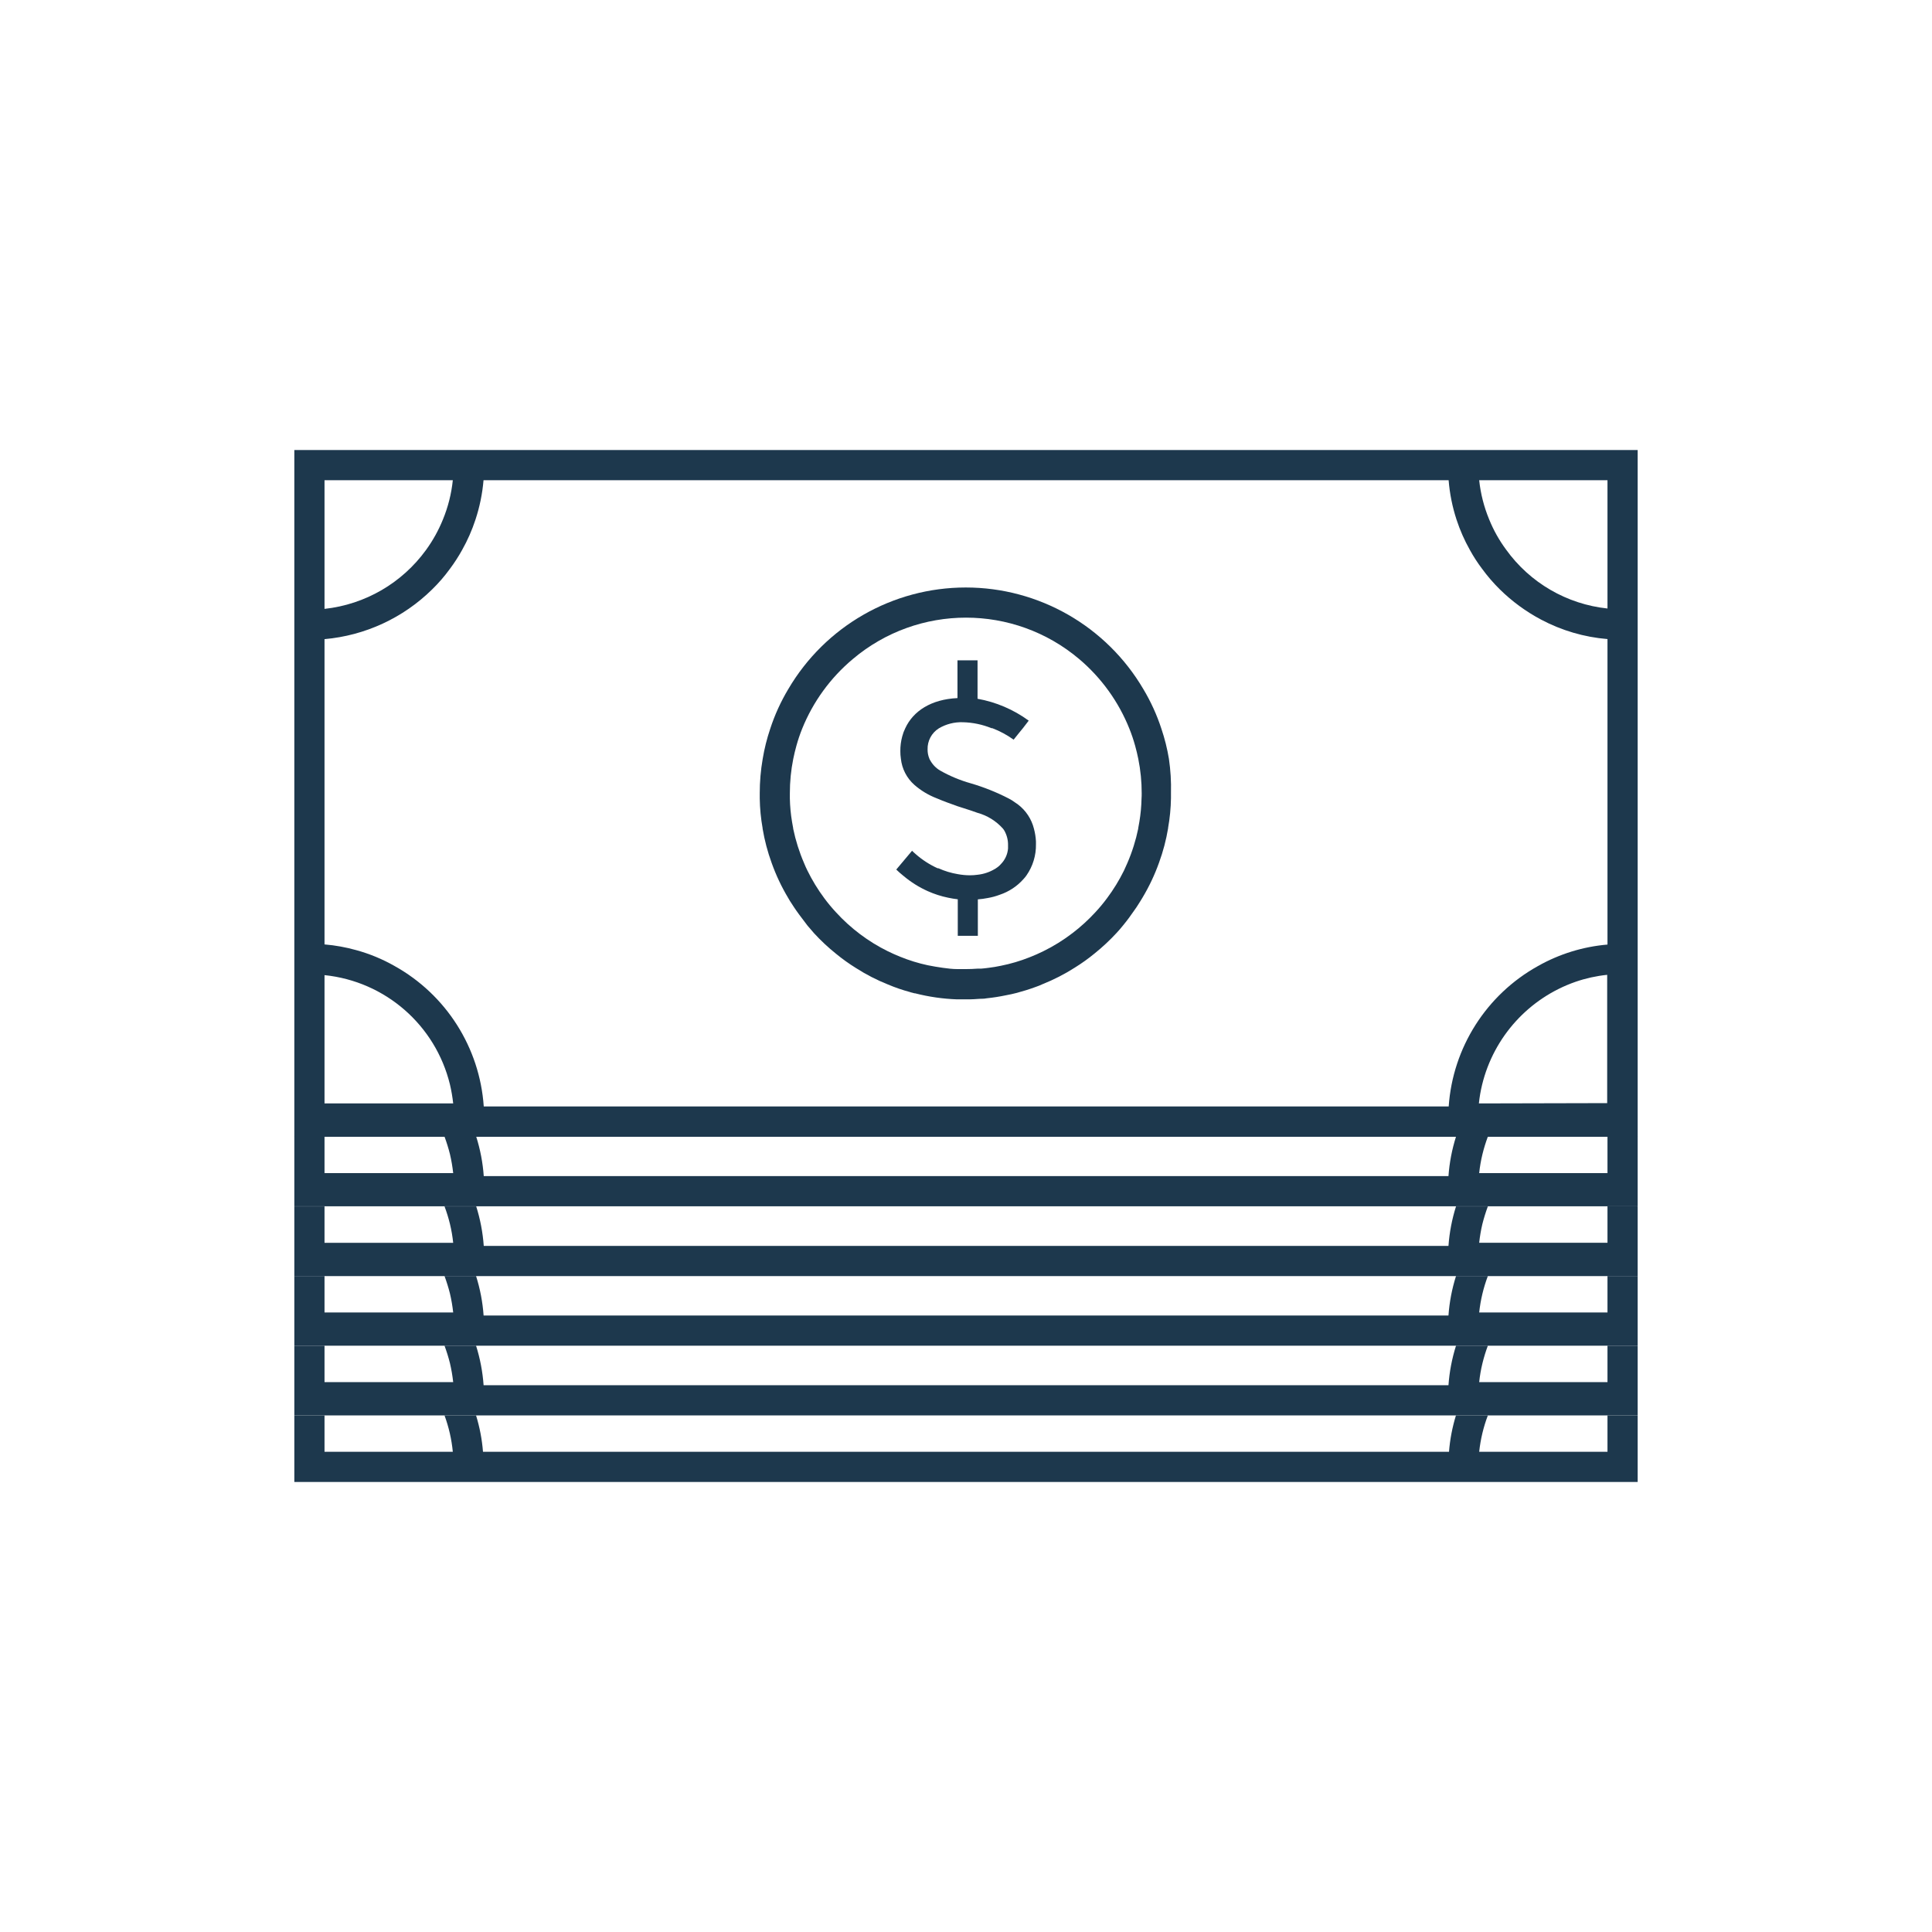
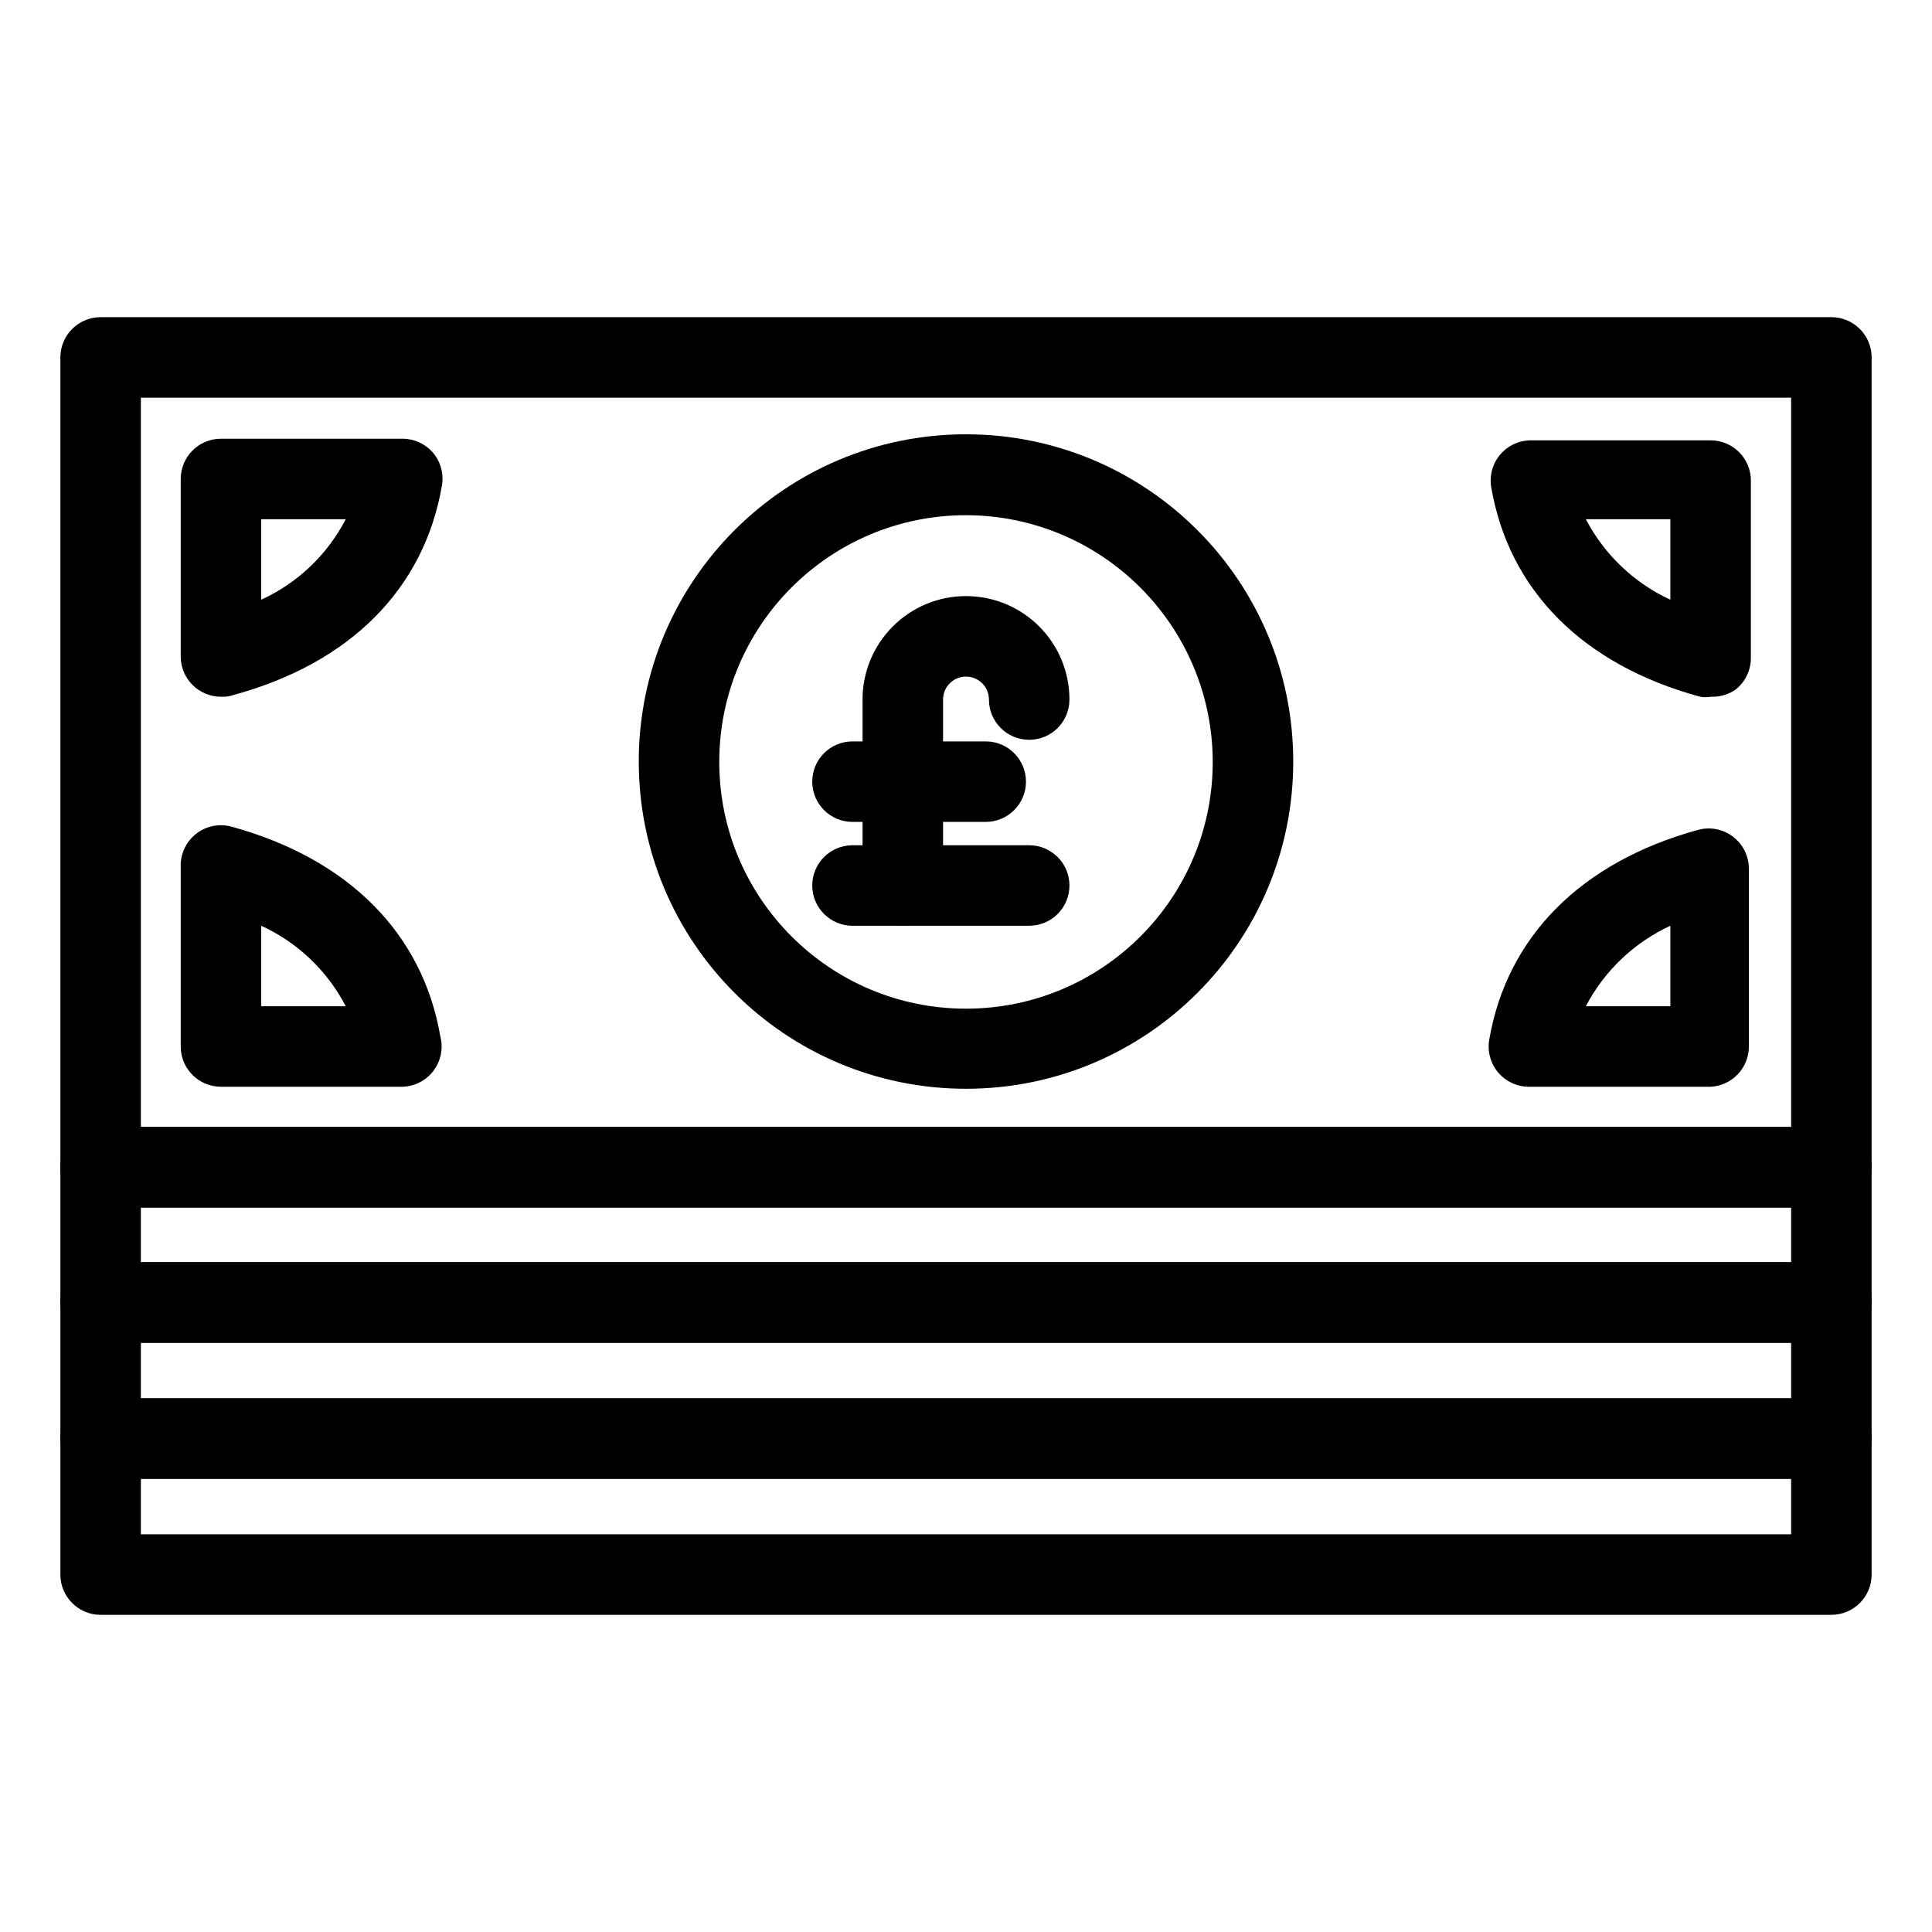
- <svg xmlns="http://www.w3.org/2000/svg" viewBox="0 0 256 256">
-   <defs>
-     <style>.cls-1{fill:#1d384d;}</style>
-   </defs>
-   <g id="icons_without_caption" data-name="icons without caption">
-     <g id="MONEY">
-       <path class="cls-1" d="M217,187.55h-4v4.82H196a19.28,19.28,0,0,1,1.15-4.82h-4.23a22.45,22.45,0,0,0-.92,4.82H64a22.45,22.45,0,0,0-.92-4.82H58.9A19.27,19.27,0,0,1,60,192.37H43v-4.82H39v8.82H217Z" />
-       <path class="cls-1" d="M213,178.31v4.83h0v-4.83Z" />
-       <path class="cls-1" d="M213,178.31v4.83H196a18.47,18.47,0,0,1,.43-2.49,20.41,20.41,0,0,1,.72-2.34h-4.22a22.78,22.78,0,0,0-1,5.24H64.08a22.77,22.77,0,0,0-1-5.24H58.9a22.3,22.3,0,0,1,.72,2.32,20.86,20.86,0,0,1,.43,2.51H43v-4.83H39v9.24H217v-9.24Z" />
-       <path class="cls-1" d="M213,169.08v4.83H196a19.52,19.52,0,0,1,1.15-4.83h-4.22a22.59,22.59,0,0,0-1,5.23H64.08a22.59,22.59,0,0,0-1-5.23H58.9a22.3,22.3,0,0,1,.72,2.32,20.53,20.53,0,0,1,.43,2.51H43v-4.83H39v9.23H217v-9.23Z" />
-       <path class="cls-1" d="M213,169.08v4.83h0v-4.83Z" />
-       <path class="cls-1" d="M213,159.84v4.83H196a20.18,20.18,0,0,1,.42-2.47h0a22.86,22.86,0,0,1,.73-2.35h-4.22a22.78,22.78,0,0,0-1,5.24H64.1a22.78,22.78,0,0,0-1-5.24H58.9a19.71,19.71,0,0,1,.72,2.33,18.91,18.91,0,0,1,.43,2.5H43v-4.83H39v9.24H217v-9.24Z" />
-       <path class="cls-1" d="M213,150.61v4.83H196a18.46,18.46,0,0,1,.43-2.49,20.42,20.42,0,0,1,.72-2.34h-4.22a22.6,22.6,0,0,0-1,5.23H64.1a22.59,22.59,0,0,0-1-5.23H58.9a22.32,22.32,0,0,1,.72,2.32,20.86,20.86,0,0,1,.43,2.51H43v-4.83H39v9.23H217v-9.23Z" />
-       <path class="cls-1" d="M213,150.61v4.83h0v-4.83Z" />
-       <path class="cls-1" d="M217,84.78V59.63H39v91H217v-.4h0V125.06h0V84.78Zm-4-21.15v17a19,19,0,0,1-13.44-7.81,18.23,18.23,0,0,1-2.24-4A18.68,18.68,0,0,1,196,63.63Zm-170,0H60a18.69,18.69,0,0,1-1.32,5.23,19,19,0,0,1-2.22,4A19.17,19.17,0,0,1,43,80.68Zm0,82.58v-17A19.11,19.11,0,0,1,59.62,143.7a20.53,20.53,0,0,1,.43,2.51Zm21.1.4A23.11,23.11,0,0,0,52.28,128a21.93,21.93,0,0,0-5.07-2.1,22.52,22.52,0,0,0-4.21-.76V84.69A23.23,23.23,0,0,0,57.26,78.1a21.22,21.22,0,0,0,2.36-2.73,21.45,21.45,0,0,0,1.62-2.51,22.35,22.35,0,0,0,1.76-4,22.7,22.7,0,0,0,1.07-5.23H191.95A22.7,22.7,0,0,0,193,68.86a22.36,22.36,0,0,0,1.76,4,20.34,20.34,0,0,0,1.61,2.49,22.18,22.18,0,0,0,2.37,2.75,23.41,23.41,0,0,0,5.46,4A22.74,22.74,0,0,0,213,84.68v40.48a22.61,22.61,0,0,0-9.22,2.85,23.11,23.11,0,0,0-11.82,18.6Zm131.86-.4a18.46,18.46,0,0,1,.43-2.49,19.27,19.27,0,0,1,12.39-13.63,18.65,18.65,0,0,1,4.18-.92v17Z" />
-       <path class="cls-1" d="M154.89,100.56a25.42,25.42,0,0,0-1-4,25.75,25.75,0,0,0-2.38-5.23,27.28,27.28,0,0,0-47.07,0,25.75,25.75,0,0,0-2.38,5.23,25.42,25.42,0,0,0-1,4,26.39,26.39,0,0,0-.39,4.56c0,.23,0,.46,0,.68a24.35,24.35,0,0,0,.38,3.94.13.13,0,0,0,0,.06,25.59,25.59,0,0,0,1.2,4.55,26,26,0,0,0,2.18,4.62c.16.29.33.56.52.84s.36.57.56.84c.47.68,1,1.33,1.49,2,.28.34.57.66.86,1a26,26,0,0,0,2.92,2.73,24.37,24.37,0,0,0,2.64,1.89,25,25,0,0,0,4.24,2.18,22.19,22.19,0,0,0,2.91,1,1.3,1.3,0,0,0,.28.08,2,2,0,0,0,.33.09,0,0,0,0,0,0,0h.08a26.16,26.16,0,0,0,5.56.8c.36,0,.73,0,1.1,0s1,0,1.56-.05.83,0,1.25-.09a24.39,24.39,0,0,0,2.56-.4c.49-.09,1-.2,1.45-.32.82-.22,1.63-.47,2.42-.76.35-.12.69-.25,1-.4a25.42,25.42,0,0,0,4.25-2.18,24.39,24.39,0,0,0,2.64-1.89,26.87,26.87,0,0,0,2.92-2.73c.29-.32.58-.64.86-1,.52-.63,1-1.28,1.49-2,.2-.27.39-.56.56-.84s.36-.55.52-.84a26,26,0,0,0,2.18-4.62,25.57,25.57,0,0,0,1.2-4.55.13.13,0,0,0,0-.06,24.35,24.35,0,0,0,.38-3.94c0-.22,0-.45,0-.68A26.39,26.39,0,0,0,154.89,100.56Zm-3.63,5.24a21.14,21.14,0,0,1-.29,3.1q-.06.42-.15.84s0,0,0,.06a23.49,23.49,0,0,1-1.44,4.56c-.14.32-.29.65-.45,1A23.31,23.31,0,0,1,146.7,119a21.61,21.61,0,0,1-1.56,1.88,23.42,23.42,0,0,1-3,2.74,23,23,0,0,1-3.91,2.43c-.59.29-1.2.56-1.82.8a21.79,21.79,0,0,1-3.79,1.12q-.8.17-1.62.27c-.33.05-.67.08-1,.11a3.74,3.74,0,0,1-.47,0q-.78.06-1.56.06c-.37,0-.73,0-1.1,0-.65,0-1.3-.08-1.94-.17s-1.31-.2-2-.34a21.87,21.87,0,0,1-3.66-1.13q-.82-.33-1.62-.72a23.24,23.24,0,0,1-6.88-5.17,21.65,21.65,0,0,1-1.56-1.88,23.3,23.3,0,0,1-2.22-3.64c-.16-.32-.31-.65-.45-1a23.5,23.5,0,0,1-1.44-4.56s0,0,0-.06q-.09-.42-.15-.84a21.11,21.11,0,0,1-.29-3.1c0-.23,0-.45,0-.68a22.9,22.9,0,0,1,.45-4.56c.12-.59.26-1.18.42-1.75a21.28,21.28,0,0,1,.76-2.25A23.54,23.54,0,0,1,113,87.33a23.24,23.24,0,0,1,30,0,23.54,23.54,0,0,1,6.65,9.23,21.21,21.21,0,0,1,.76,2.25c.16.57.3,1.16.42,1.75a22.89,22.89,0,0,1,.45,4.56C151.28,105.35,151.28,105.57,151.26,105.8Z" />
-       <path class="cls-1" d="M137,109.8a5.79,5.79,0,0,0-2.11-3.2c-.13-.09-.26-.19-.39-.27a5.72,5.72,0,0,0-.85-.53,28.26,28.26,0,0,0-5-2,18.34,18.34,0,0,1-4.1-1.71,3.58,3.58,0,0,1-1.3-1.36.9.9,0,0,1-.11-.22,3.06,3.06,0,0,1-.23-1.2,3.19,3.19,0,0,1,1.49-2.8l0,0a5.86,5.86,0,0,1,3.2-.81,10.71,10.71,0,0,1,3.78.79h.05s0,0,.06,0a12.42,12.42,0,0,1,2.82,1.52l.69-.86.54-.66.77-1a16.32,16.32,0,0,0-6.78-2.9V87.5h-2.66v5c-3.49.16-5.87,1.72-6.92,4a5.57,5.57,0,0,0-.4,1.08,7.22,7.22,0,0,0-.25,1.94,6.18,6.18,0,0,0,.07,1,5.39,5.39,0,0,0,1.79,3.48,9.87,9.87,0,0,0,2.91,1.76h0l.15.06c.83.36,1.72.67,2.63,1l.75.24c.69.22,1.32.42,1.91.64a7,7,0,0,1,3.37,2.08,2,2,0,0,1,.21.3,3.77,3.77,0,0,1,.48,1.94c0,.14,0,.28,0,.42a3.33,3.33,0,0,1-.95,2.06,2.68,2.68,0,0,1-.62.53.62.62,0,0,1-.17.11,5.59,5.59,0,0,1-2.3.77,7.12,7.12,0,0,1-1,.07,8.86,8.86,0,0,1-1.61-.15,10.26,10.26,0,0,1-2.57-.78l-.11,0a11.75,11.75,0,0,1-2.91-1.88c-.17-.14-.32-.29-.48-.44l-.09.11-2,2.38c.28.27.57.53.87.77a.44.44,0,0,0,.11.09,13.64,13.64,0,0,0,3.19,2,13.08,13.08,0,0,0,2.7.87c.42.09.85.16,1.28.21V124h2.66v-4.83a10.75,10.75,0,0,0,1.32-.18,8.51,8.51,0,0,0,1.58-.43,7.27,7.27,0,0,0,3.14-2.07,4.5,4.5,0,0,0,.4-.49,7,7,0,0,0,1.26-4.14c0-.13,0-.25,0-.37A8.13,8.13,0,0,0,137,109.8Z" />
-     </g>
-   </g>
+ <svg xmlns="http://www.w3.org/2000/svg" id="Layer_1" data-name="Layer 1" viewBox="0 0 48 48">
+   <path d="M45.5,33.36H2.5a1,1,0,0,1-1-1V29a1,1,0,0,1,1-1h43a1,1,0,0,1,1,1v3.39A1,1,0,0,1,45.5,33.36Zm-42-2h41V30H3.5Z" />
+   <path d="M45.5,36.74H2.5a1,1,0,0,1-1-1V32.36a1,1,0,0,1,1-1h43a1,1,0,0,1,1,1v3.38A1,1,0,0,1,45.5,36.74Zm-42-2h41V33.36H3.5Z" />
+   <path d="M45.5,40.12H2.5a1,1,0,0,1-1-1V35.74a1,1,0,0,1,1-1h43a1,1,0,0,1,1,1v3.38A1,1,0,0,1,45.5,40.12Zm-42-2h41V36.74H3.5Z" />
+   <path d="M45.5,30H2.5a1,1,0,0,1-1-1V8.88a1,1,0,0,1,1-1h43a1,1,0,0,1,1,1V29A1,1,0,0,1,45.5,30Zm-42-2h41V9.88H3.5Z" />
+   <path d="M42.5,17.31a.75.75,0,0,1-.26,0c-2.91-.79-4.75-2.64-5.19-5.2a1,1,0,0,1,1-1.17H42.5a1,1,0,0,1,1,1v4.41a1,1,0,0,1-.39.79A1,1,0,0,1,42.5,17.31ZM39.4,12.9a4.5,4.5,0,0,0,2.1,2v-2Z" />
+   <path d="M42.5,27H38a1,1,0,0,1-1-1.17c.44-2.56,2.28-4.41,5.18-5.21a1,1,0,0,1,.88.17,1,1,0,0,1,.39.79V26A1,1,0,0,1,42.5,27Zm-3.1-2h2.1V23A4.5,4.5,0,0,0,39.4,25Z" />
+   <path d="M10,27H5.49a1,1,0,0,1-1-1V21.54a1,1,0,0,1,1.27-1c2.9.8,4.74,2.65,5.18,5.21A1,1,0,0,1,10,27ZM6.49,25h2.1a4.46,4.46,0,0,0-2.1-2Z" />
+   <path d="M5.49,17.31a1,1,0,0,1-1-1V11.9a1,1,0,0,1,1-1H10a1,1,0,0,1,.76.35,1,1,0,0,1,.22.81c-.44,2.57-2.28,4.42-5.19,5.21A.75.75,0,0,1,5.49,17.31Zm1-4.41v2a4.46,4.46,0,0,0,2.1-2Z" />
+   <path d="M24,27.05a8.13,8.13,0,1,1,8.13-8.12A8.13,8.13,0,0,1,24,27.05ZM24,12.8a6.13,6.13,0,1,0,6.13,6.13A6.14,6.14,0,0,0,24,12.8Z" />
+   <path d="M22.43,23a1,1,0,0,1-1-1V17.38a2.57,2.57,0,0,1,5.14,0,1,1,0,1,1-2,0,.57.57,0,1,0-1.14,0V22A1,1,0,0,1,22.43,23Z" />
+   <path d="M24.49,20.42H21.18a1,1,0,0,1,0-2h3.31a1,1,0,0,1,0,2Z" />
+   <path d="M25.57,23H21.18a1,1,0,0,1,0-2h4.39a1,1,0,0,1,0,2Z" />
</svg>
